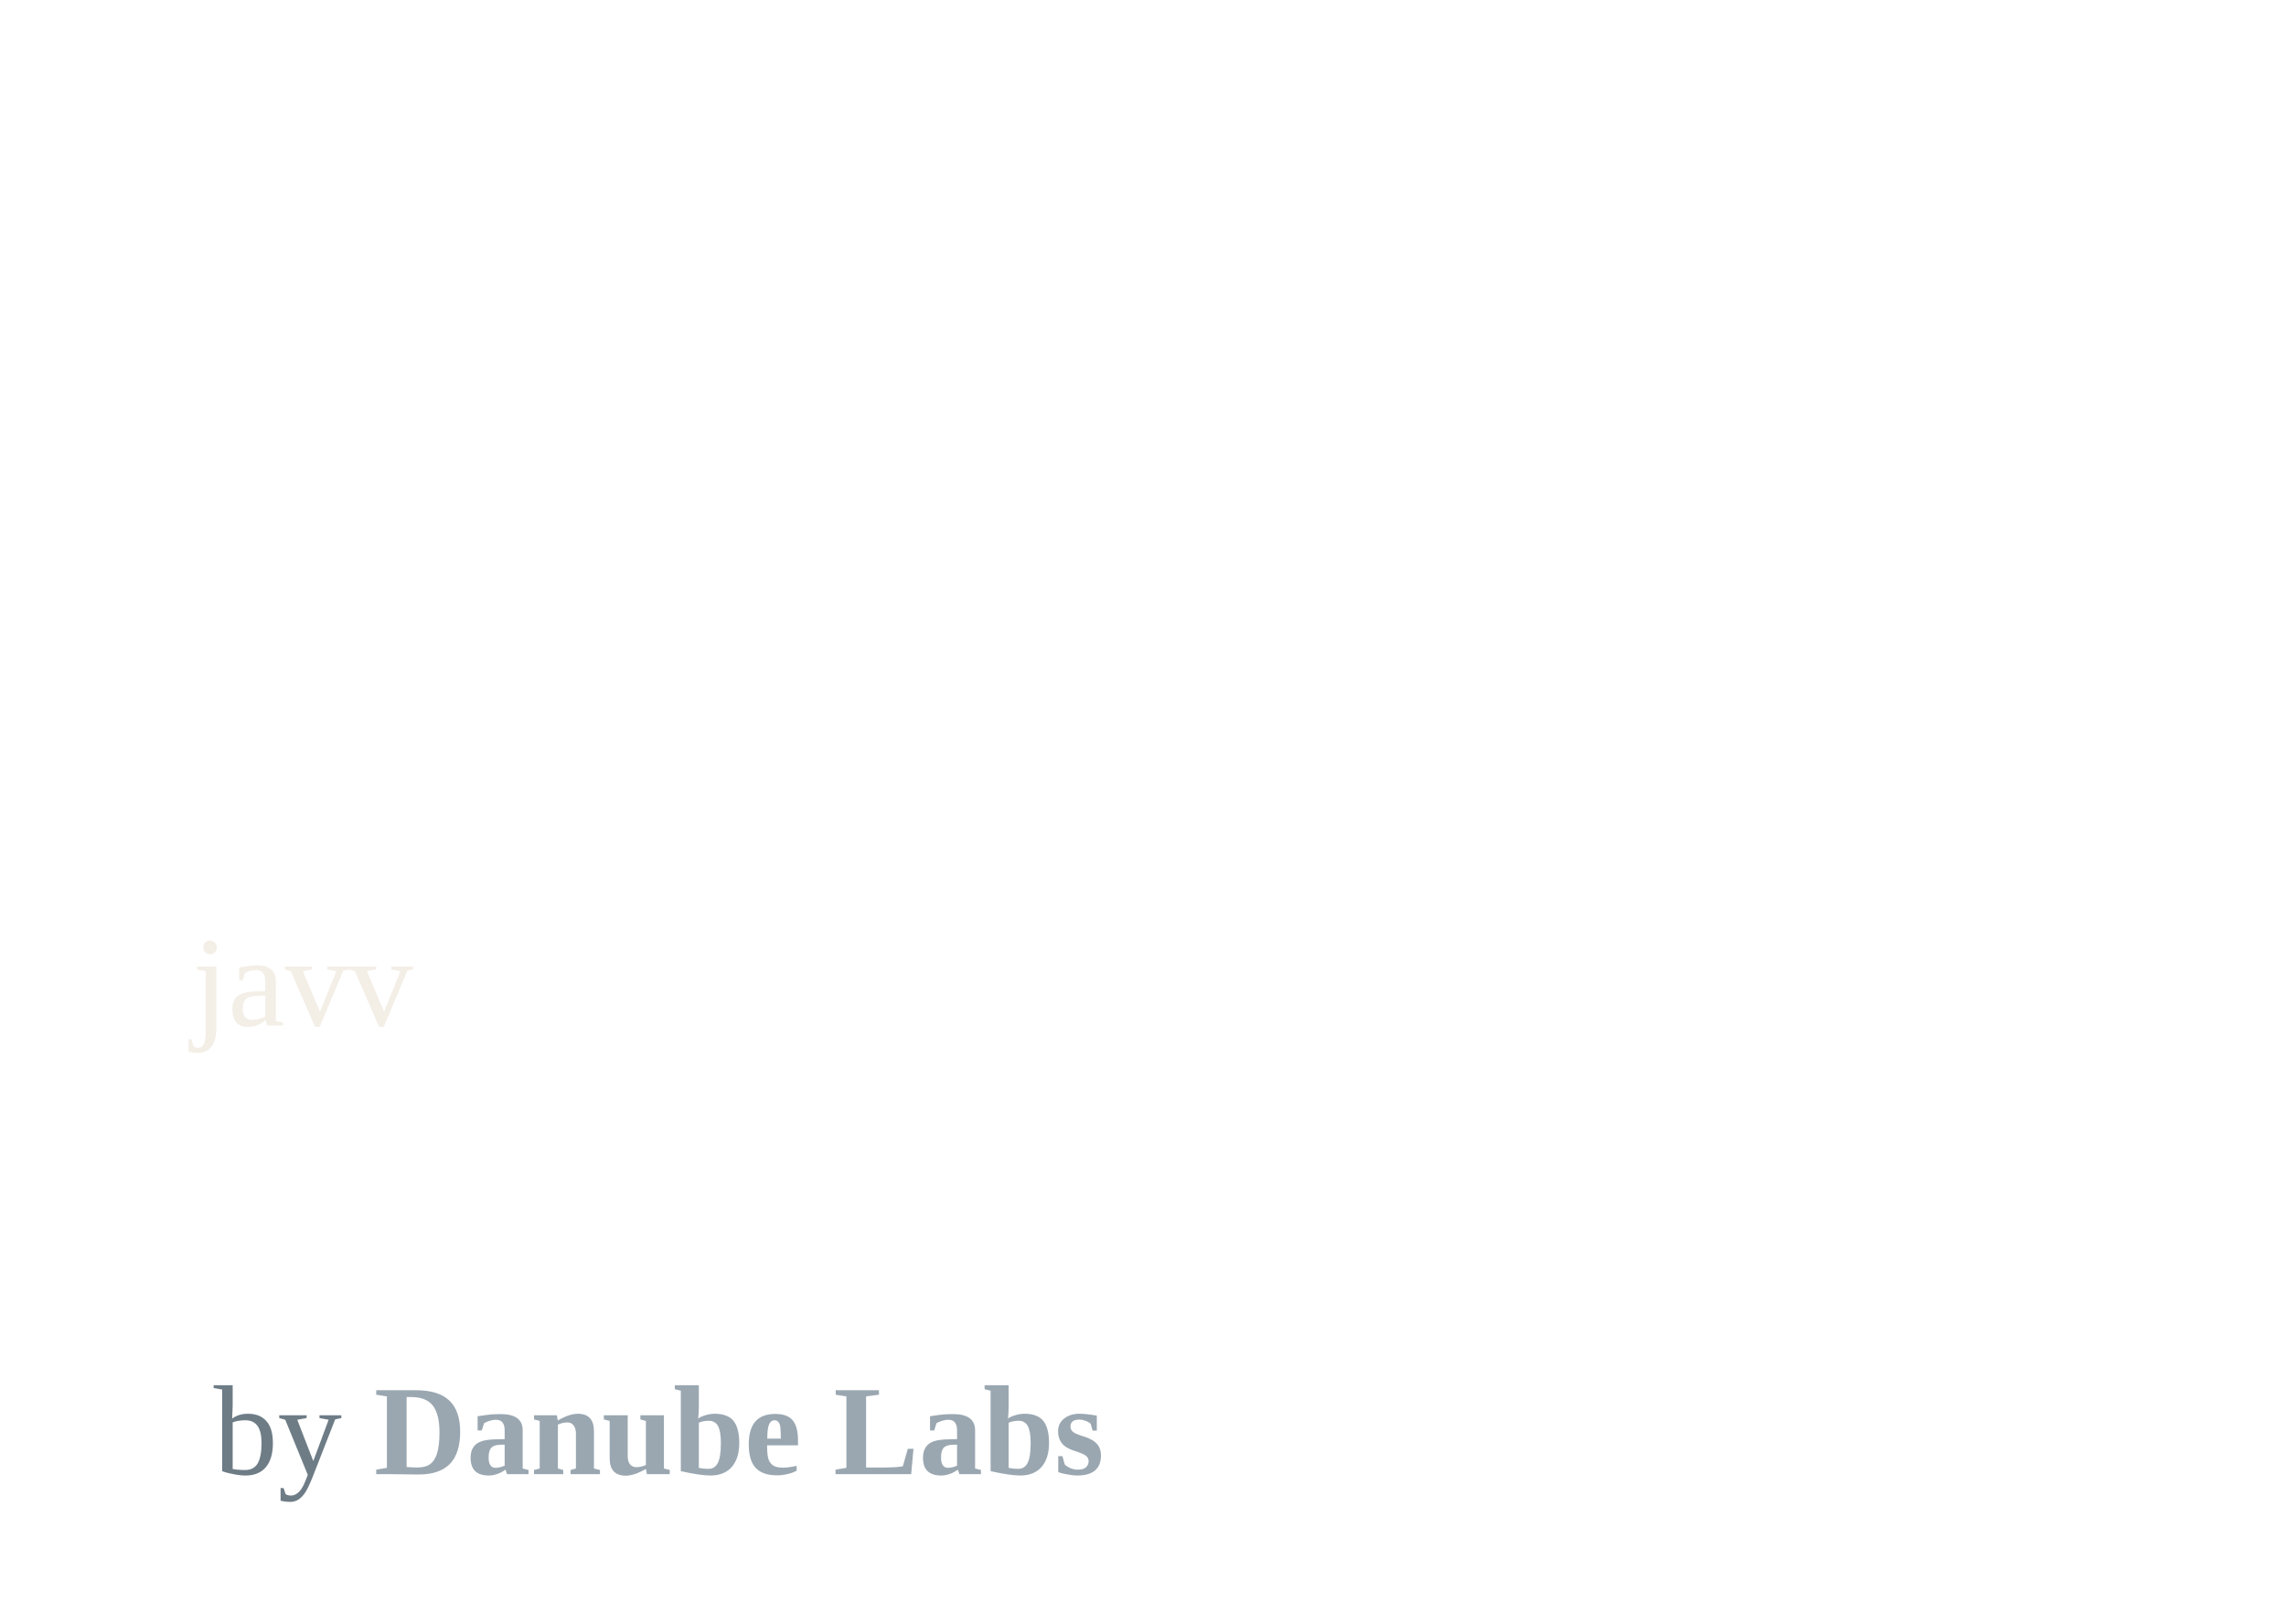
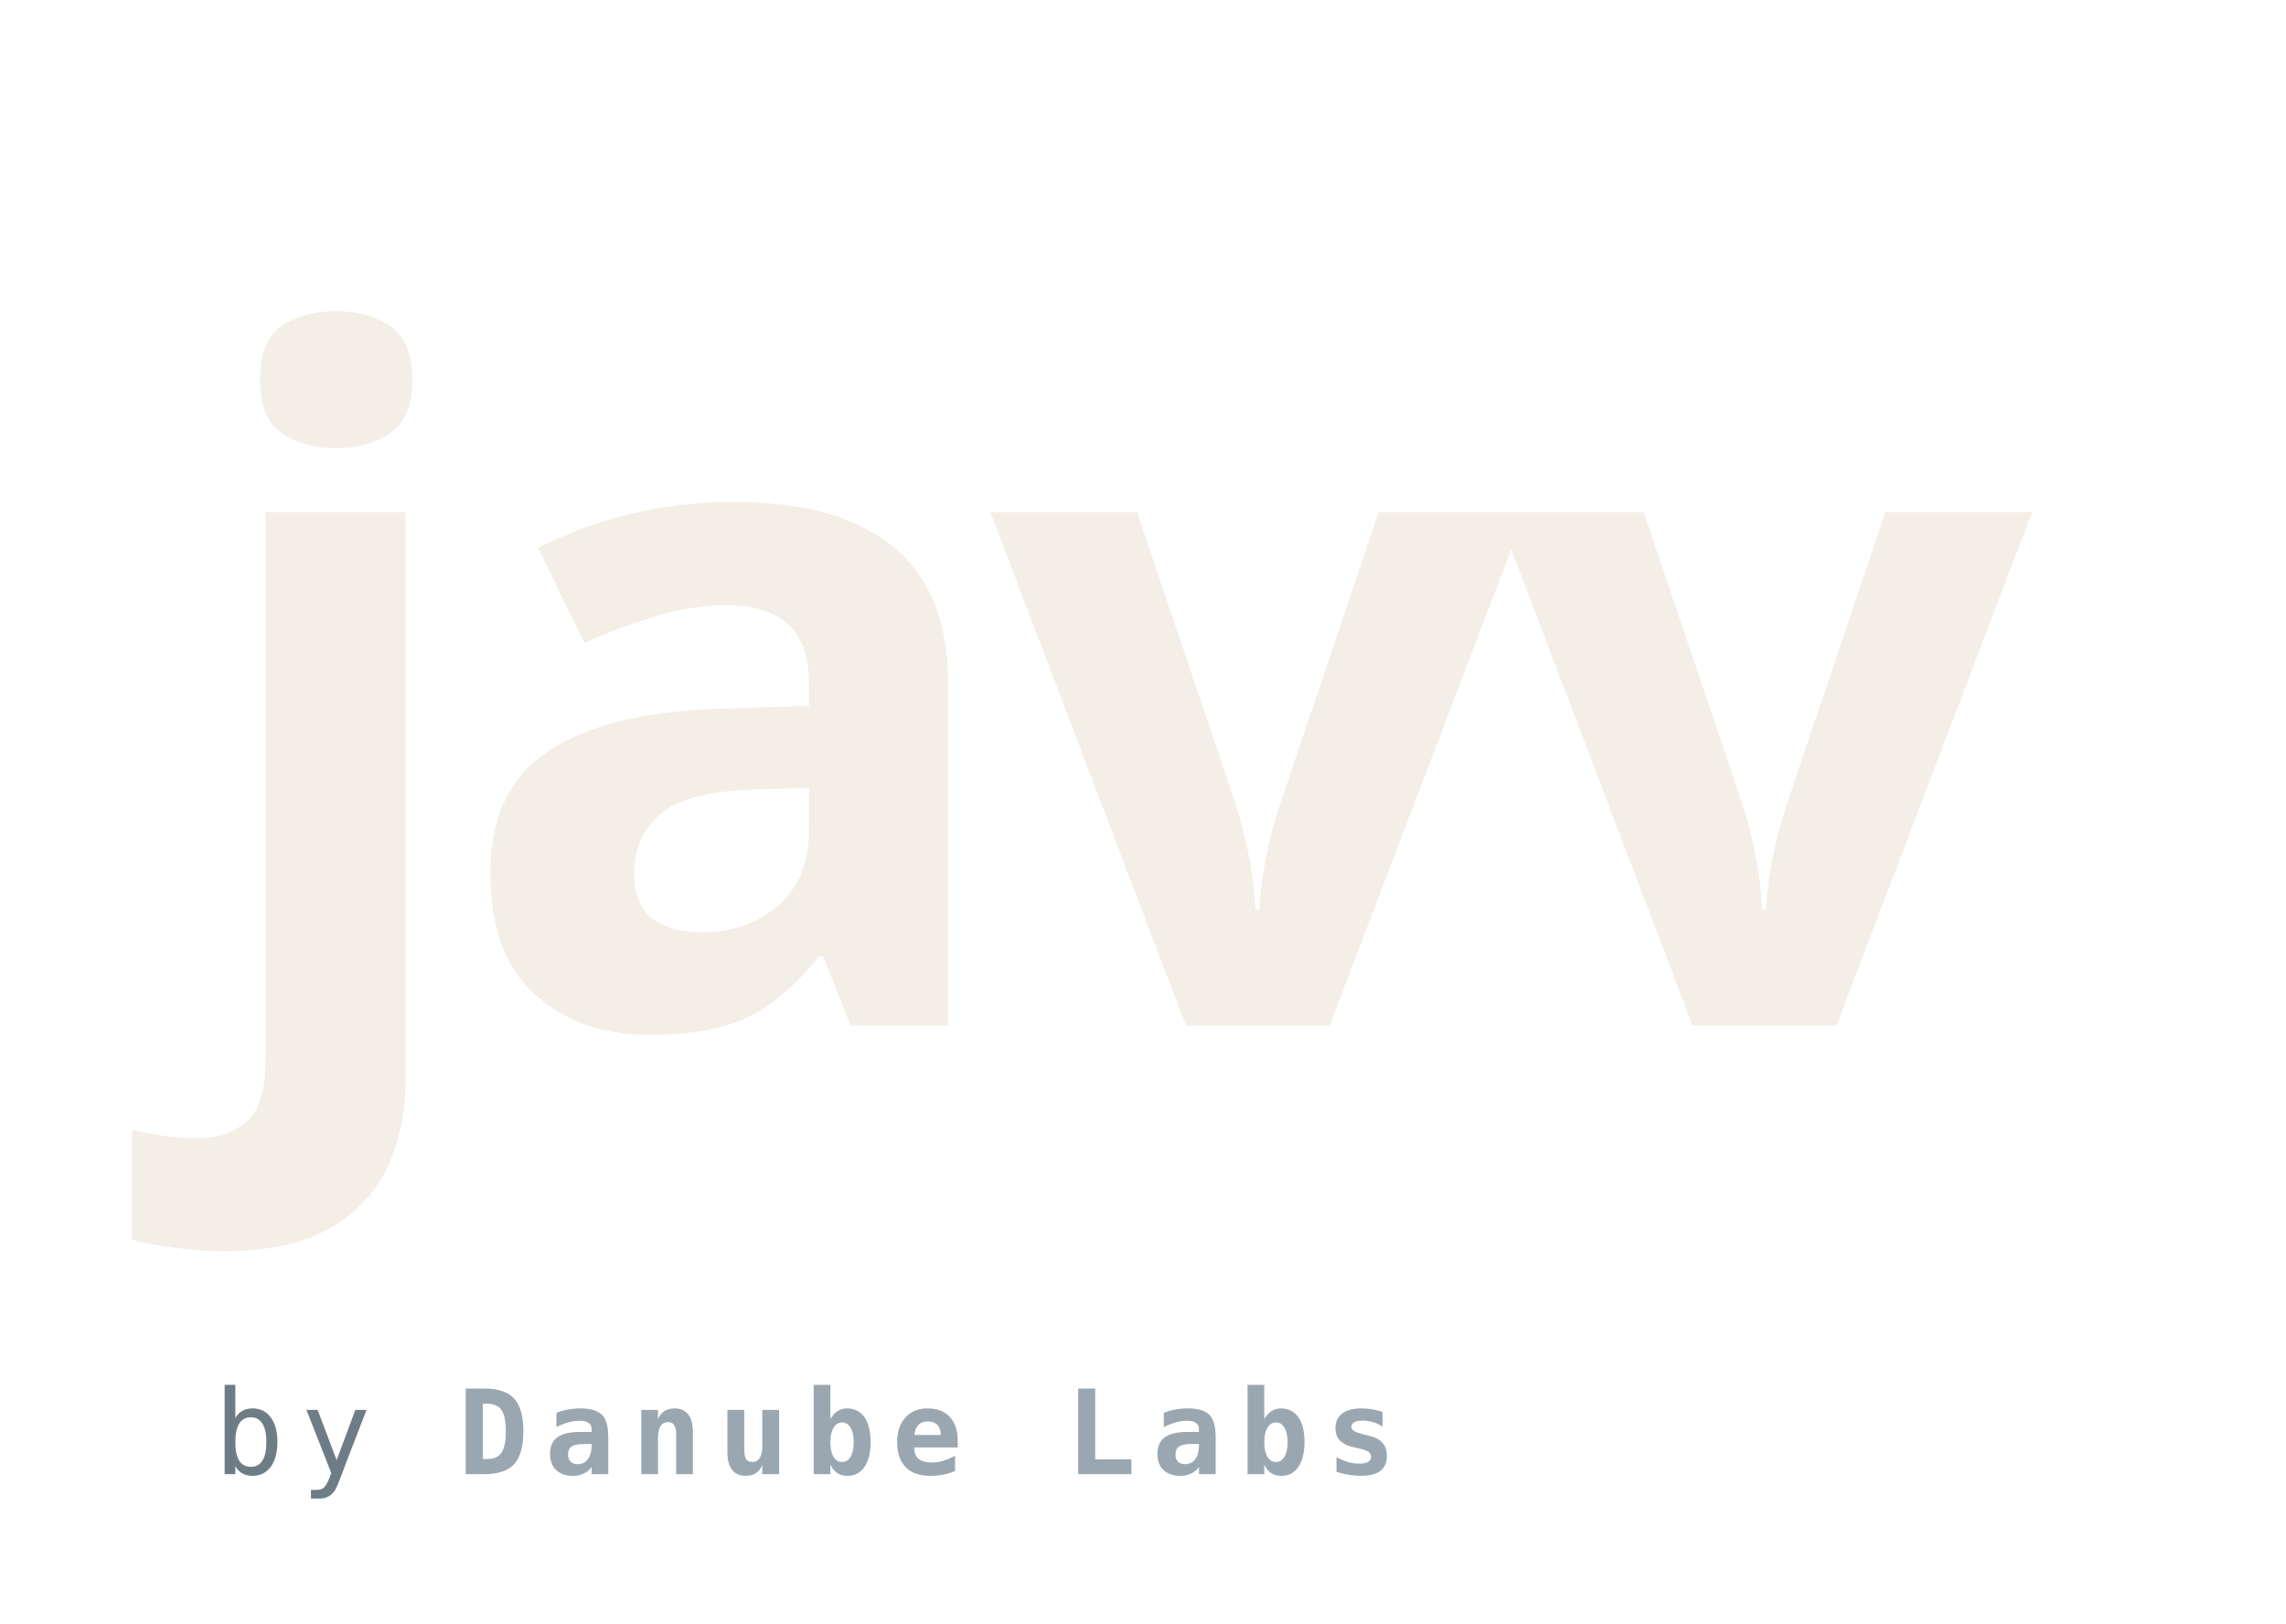
<svg xmlns="http://www.w3.org/2000/svg" viewBox="0 0 214 152" width="214" height="152" role="img" aria-label="javv by Danube Labs">
+   <style>.wm{font-family:'Hanken Grotesk',sans-serif;font-weight:700;letter-spacing:-0.03em;font-size:88px}.by{font-family:'Spline Sans Mono',monospace;font-weight:400;font-size:11px;letter-spacing:1.5px}</style>
  <text class="wm" x="18" y="96" fill="#F3EEE6">javv</text>
  <text class="by" x="20" y="138" fill="#6E7C86">by <tspan font-weight="700" fill="#9AA7B1">Danube Labs</tspan>
  </text>
</svg>
